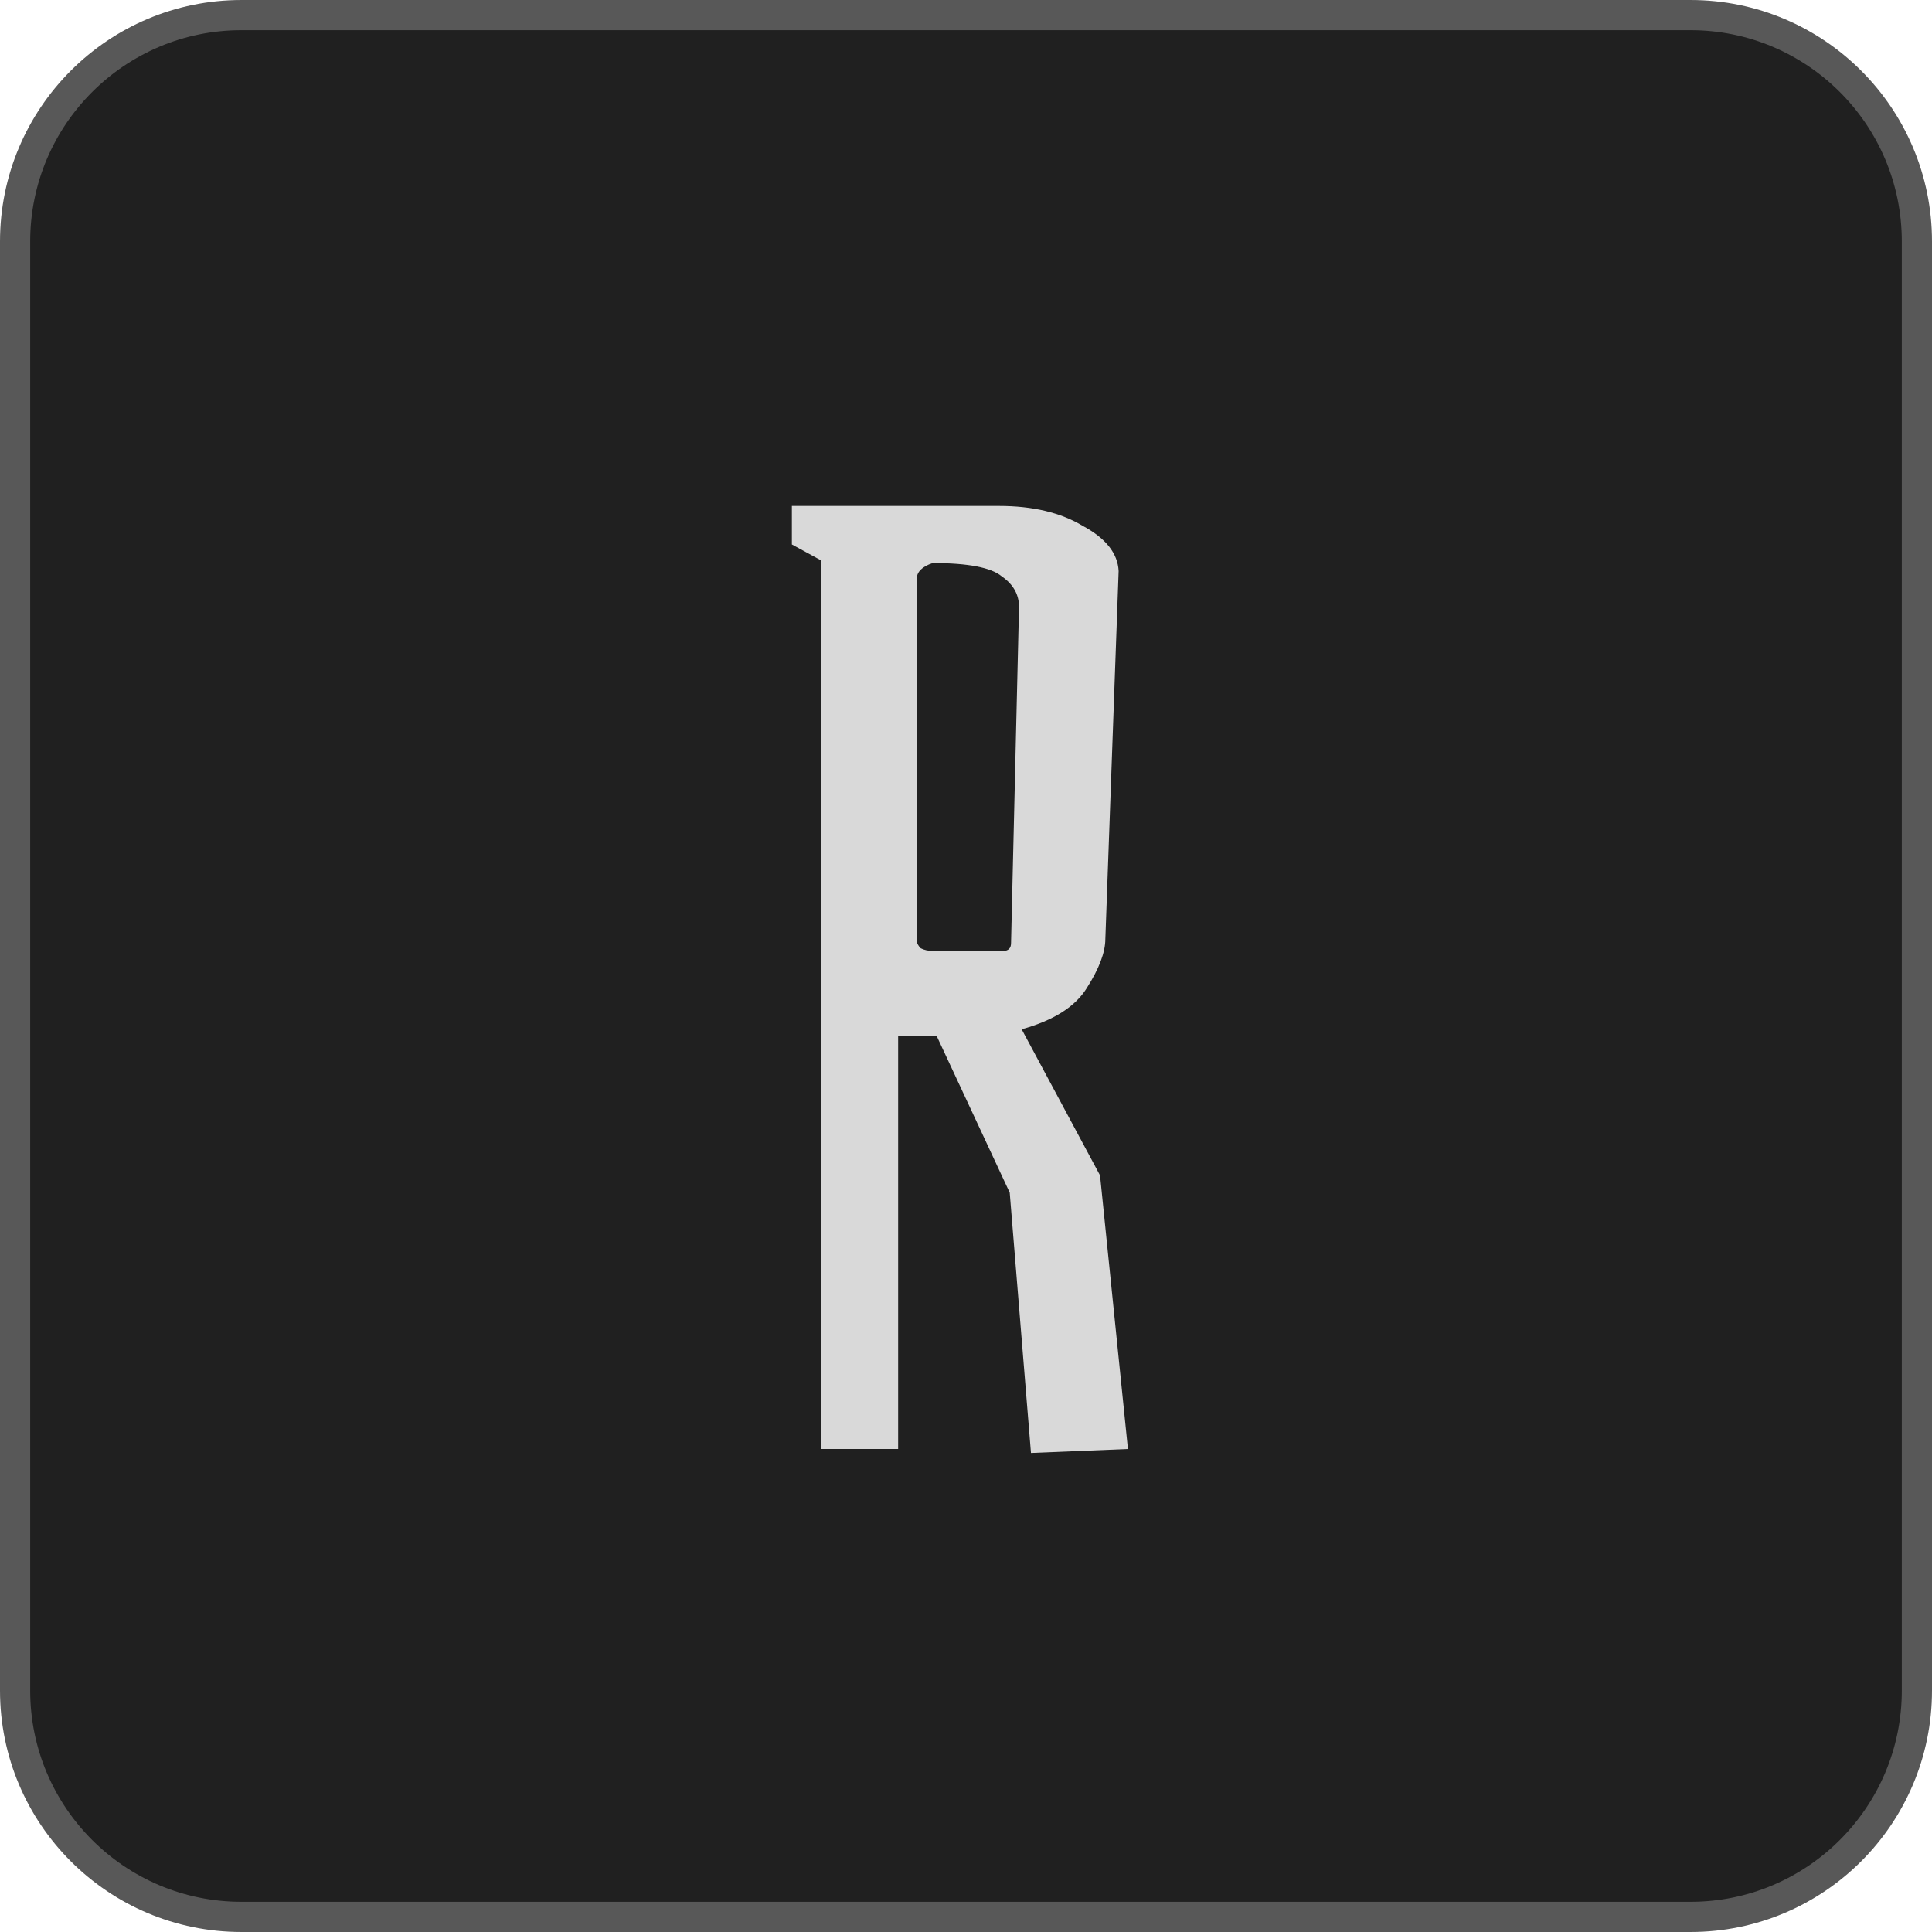
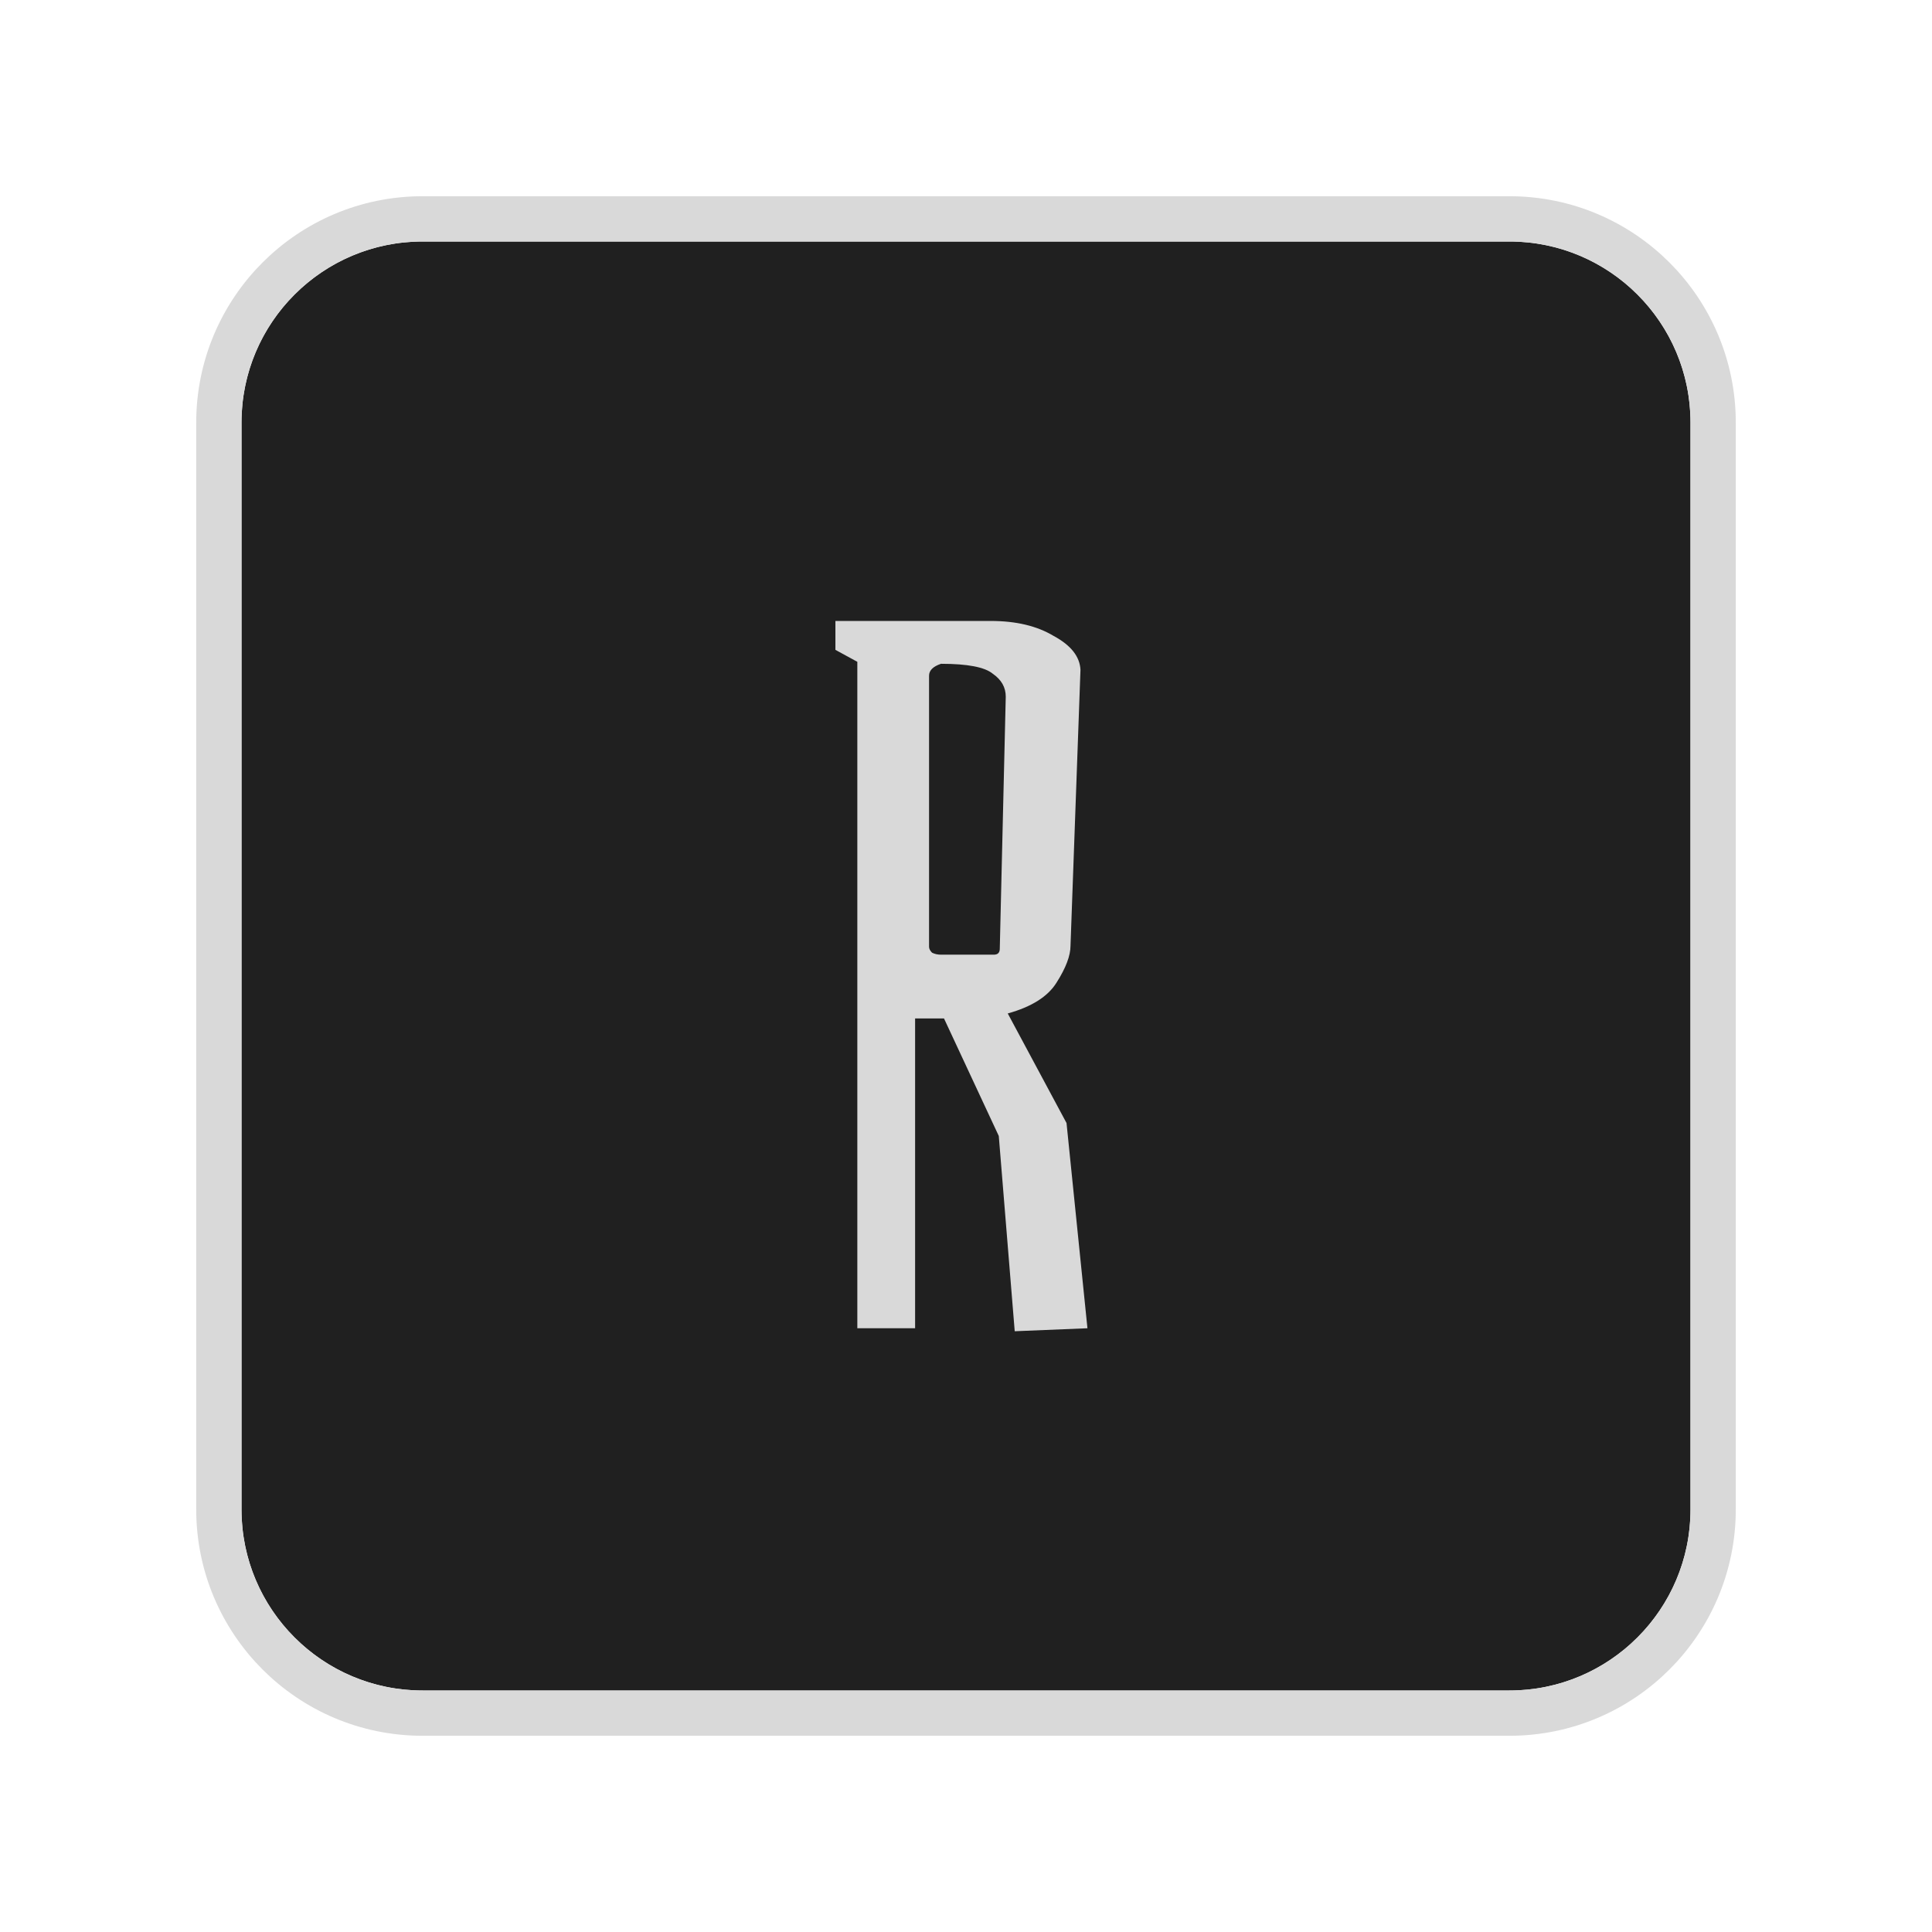
- <svg xmlns="http://www.w3.org/2000/svg" width="64" height="64" viewBox="0 0 64 64" fill="none">
-   <rect x="0.5" y="0.5" width="63" height="63" rx="7.5" fill="#202020" stroke="#585858" />
-   <path d="M29.752 48H27.2V18.564L26.232 18.036V16.76H33.096C34.211 16.76 35.135 16.98 35.868 17.42C36.631 17.831 37.027 18.329 37.056 18.916L36.616 31.104C36.616 31.544 36.411 32.087 36 32.732C35.619 33.348 34.9 33.803 33.844 34.096L36.44 38.936L37.364 48L34.152 48.132L33.448 39.508L31.028 34.316H29.752V48ZM30.368 31.148C30.368 31.236 30.412 31.324 30.5 31.412C30.617 31.471 30.749 31.5 30.896 31.5H33.228C33.404 31.5 33.492 31.412 33.492 31.236L33.756 20.104C33.756 19.693 33.565 19.356 33.184 19.092C32.832 18.799 32.069 18.652 30.896 18.652C30.544 18.769 30.368 18.945 30.368 19.18V31.148Z" fill="#D9D9D9" />
+ <svg xmlns="http://www.w3.org/2000/svg" width="128" height="128" viewBox="0 0 128 128" fill="none">
+   <path d="M16 28C16 21.373 21.373 16 28 16H100C106.627 16 112 21.373 112 28V100C112 106.627 106.627 112 100 112H28C21.373 112 16 106.627 16 100V28Z" fill="#202020" />
+   <path d="M60.628 88H56.8V43.846L55.348 43.054V41.14H65.644C67.316 41.14 68.702 41.47 69.802 42.13C70.946 42.746 71.54 43.494 71.584 44.374L70.924 62.656C70.924 63.316 70.616 64.13 70 65.098C69.428 66.022 68.35 66.704 66.766 67.144L70.66 74.404L72.046 88L67.228 88.198L66.172 75.262L62.542 67.474H60.628V88ZM61.552 62.722C61.552 62.854 61.618 62.986 61.75 63.118C61.926 63.206 62.124 63.25 62.344 63.25H65.842C66.106 63.25 66.238 63.118 66.238 62.854L66.634 46.156C66.634 45.54 66.348 45.034 65.776 44.638C65.248 44.198 64.104 43.978 62.344 43.978C61.816 44.154 61.552 44.418 61.552 44.77V62.722Z" fill="#D9D9D9" />
+   <path d="M100 14.5C107.456 14.5 113.5 20.544 113.5 28V100C113.5 107.456 107.456 113.5 100 113.5H28C20.544 113.5 14.5 107.456 14.5 100V28C14.5 20.544 20.544 14.5 28 14.5H100Z" stroke="#D9D9D9" stroke-width="3" />
</svg>
